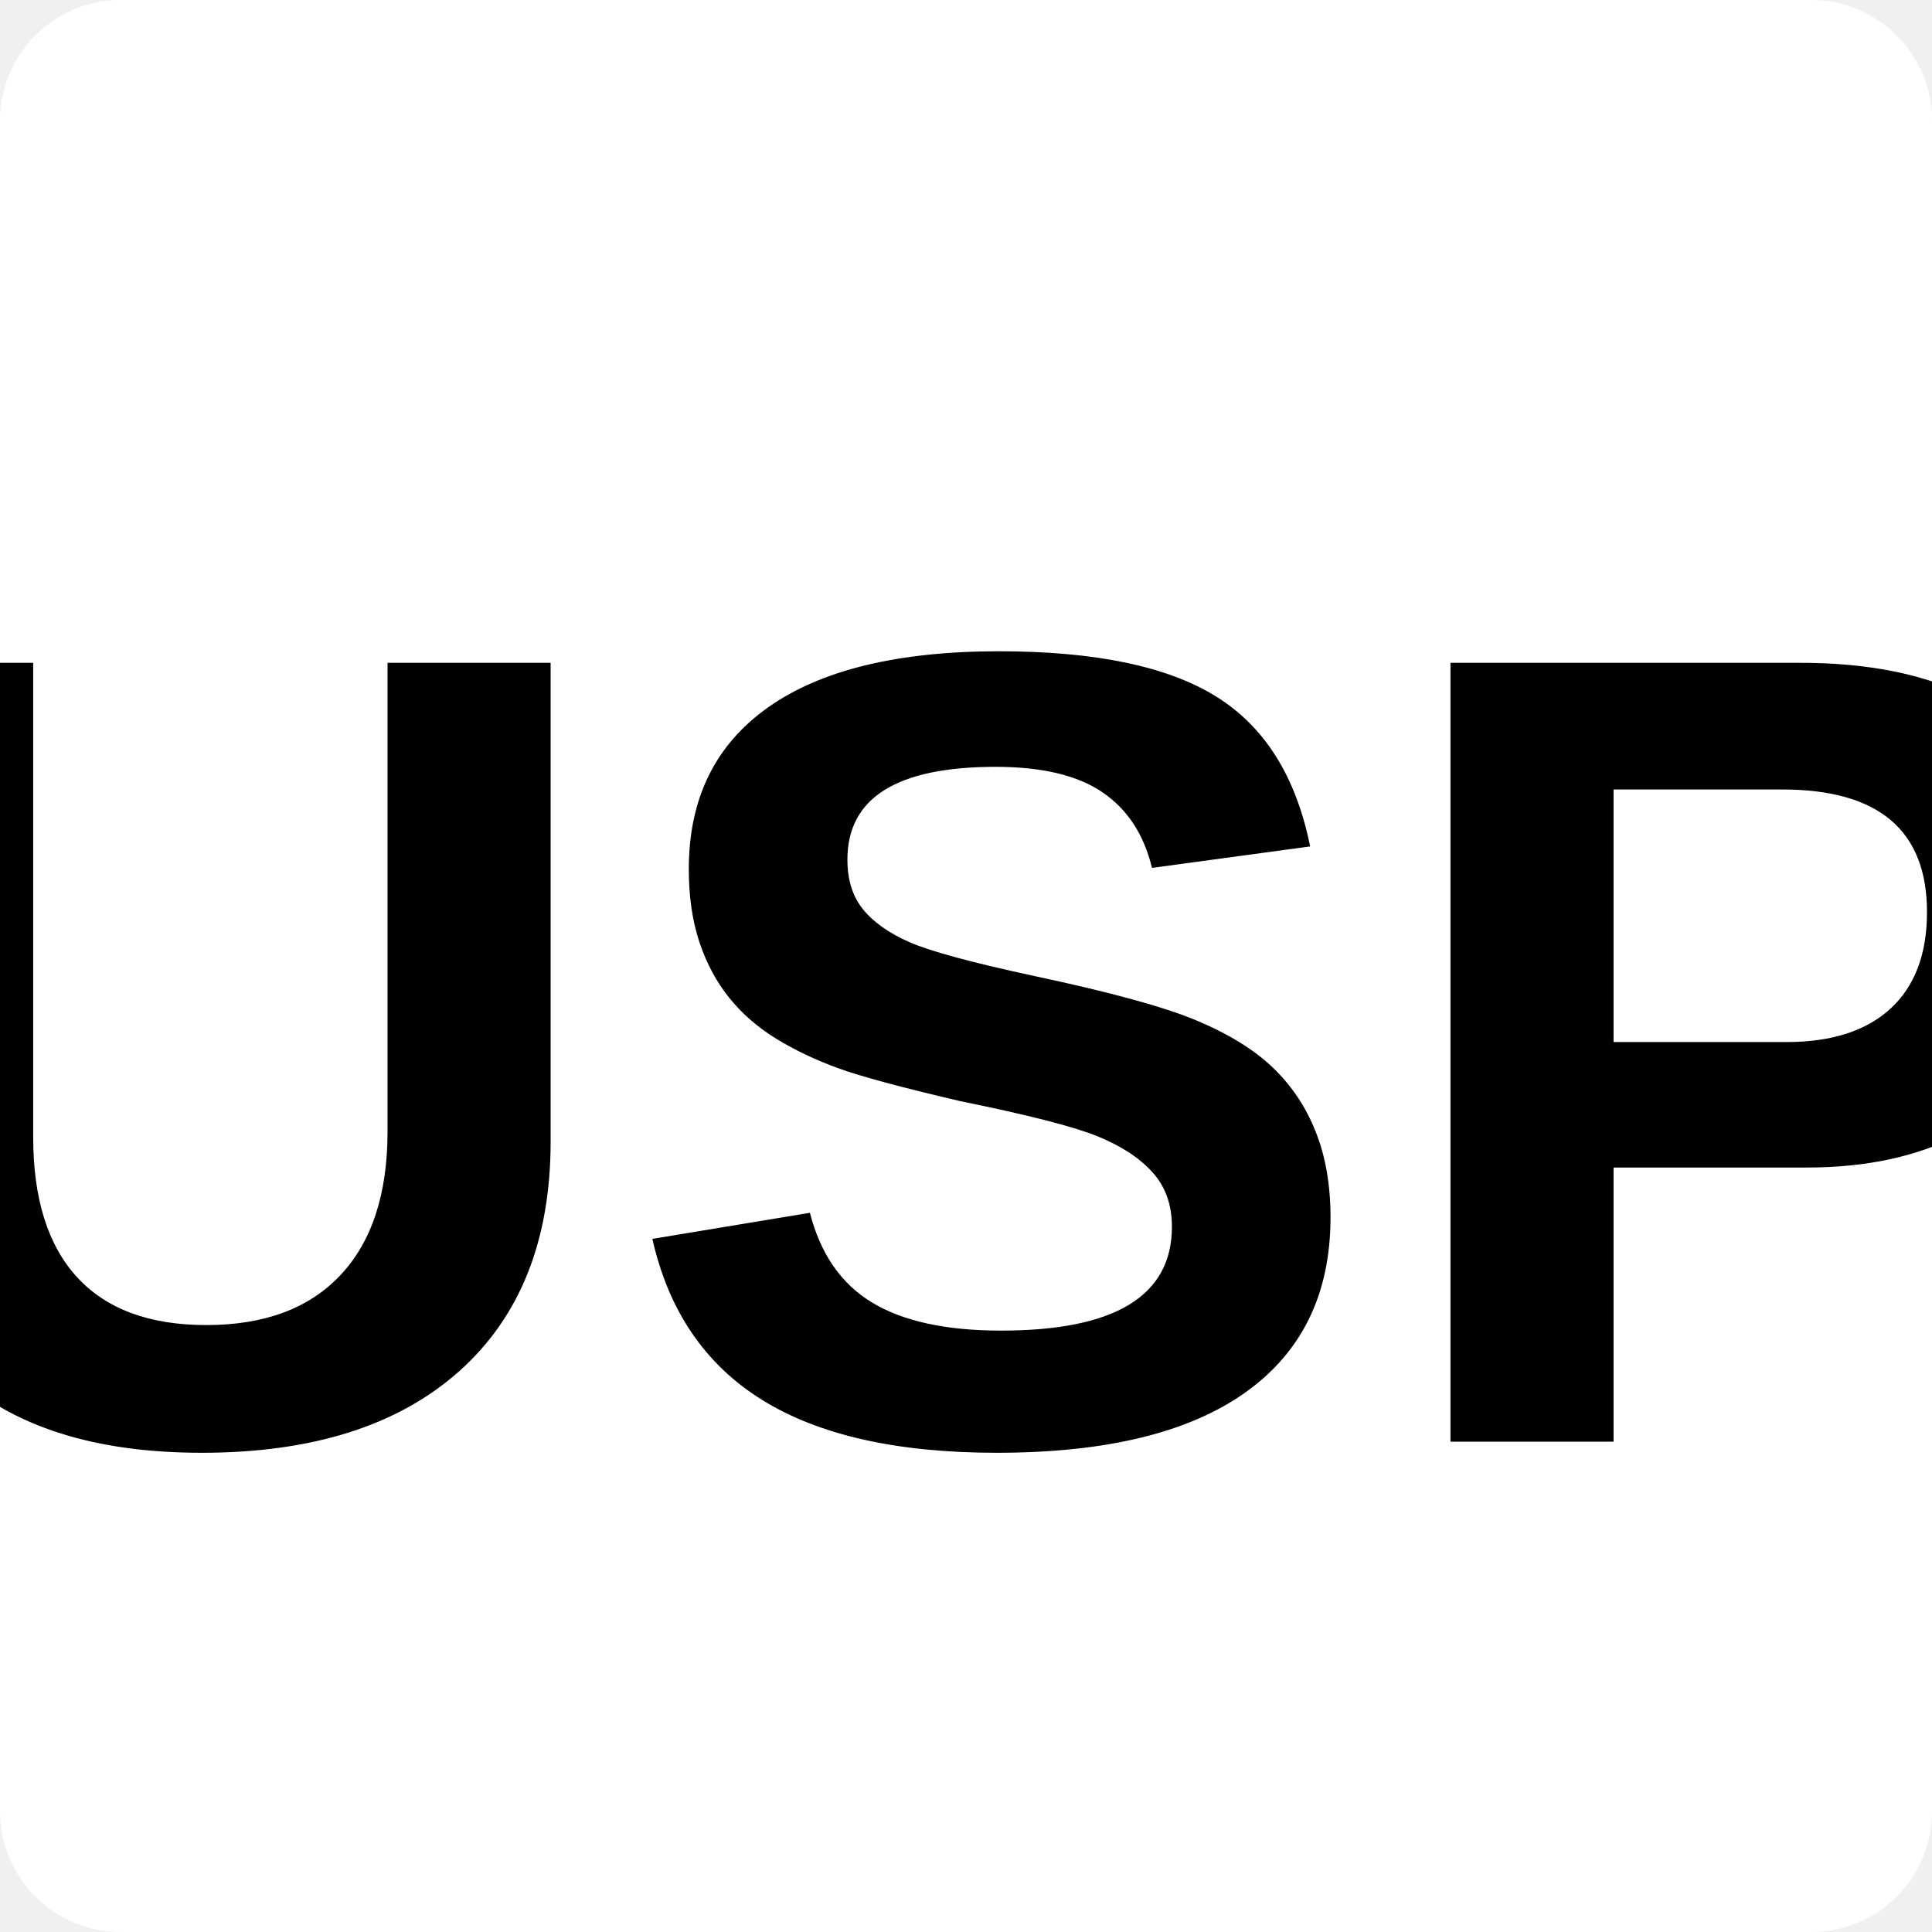
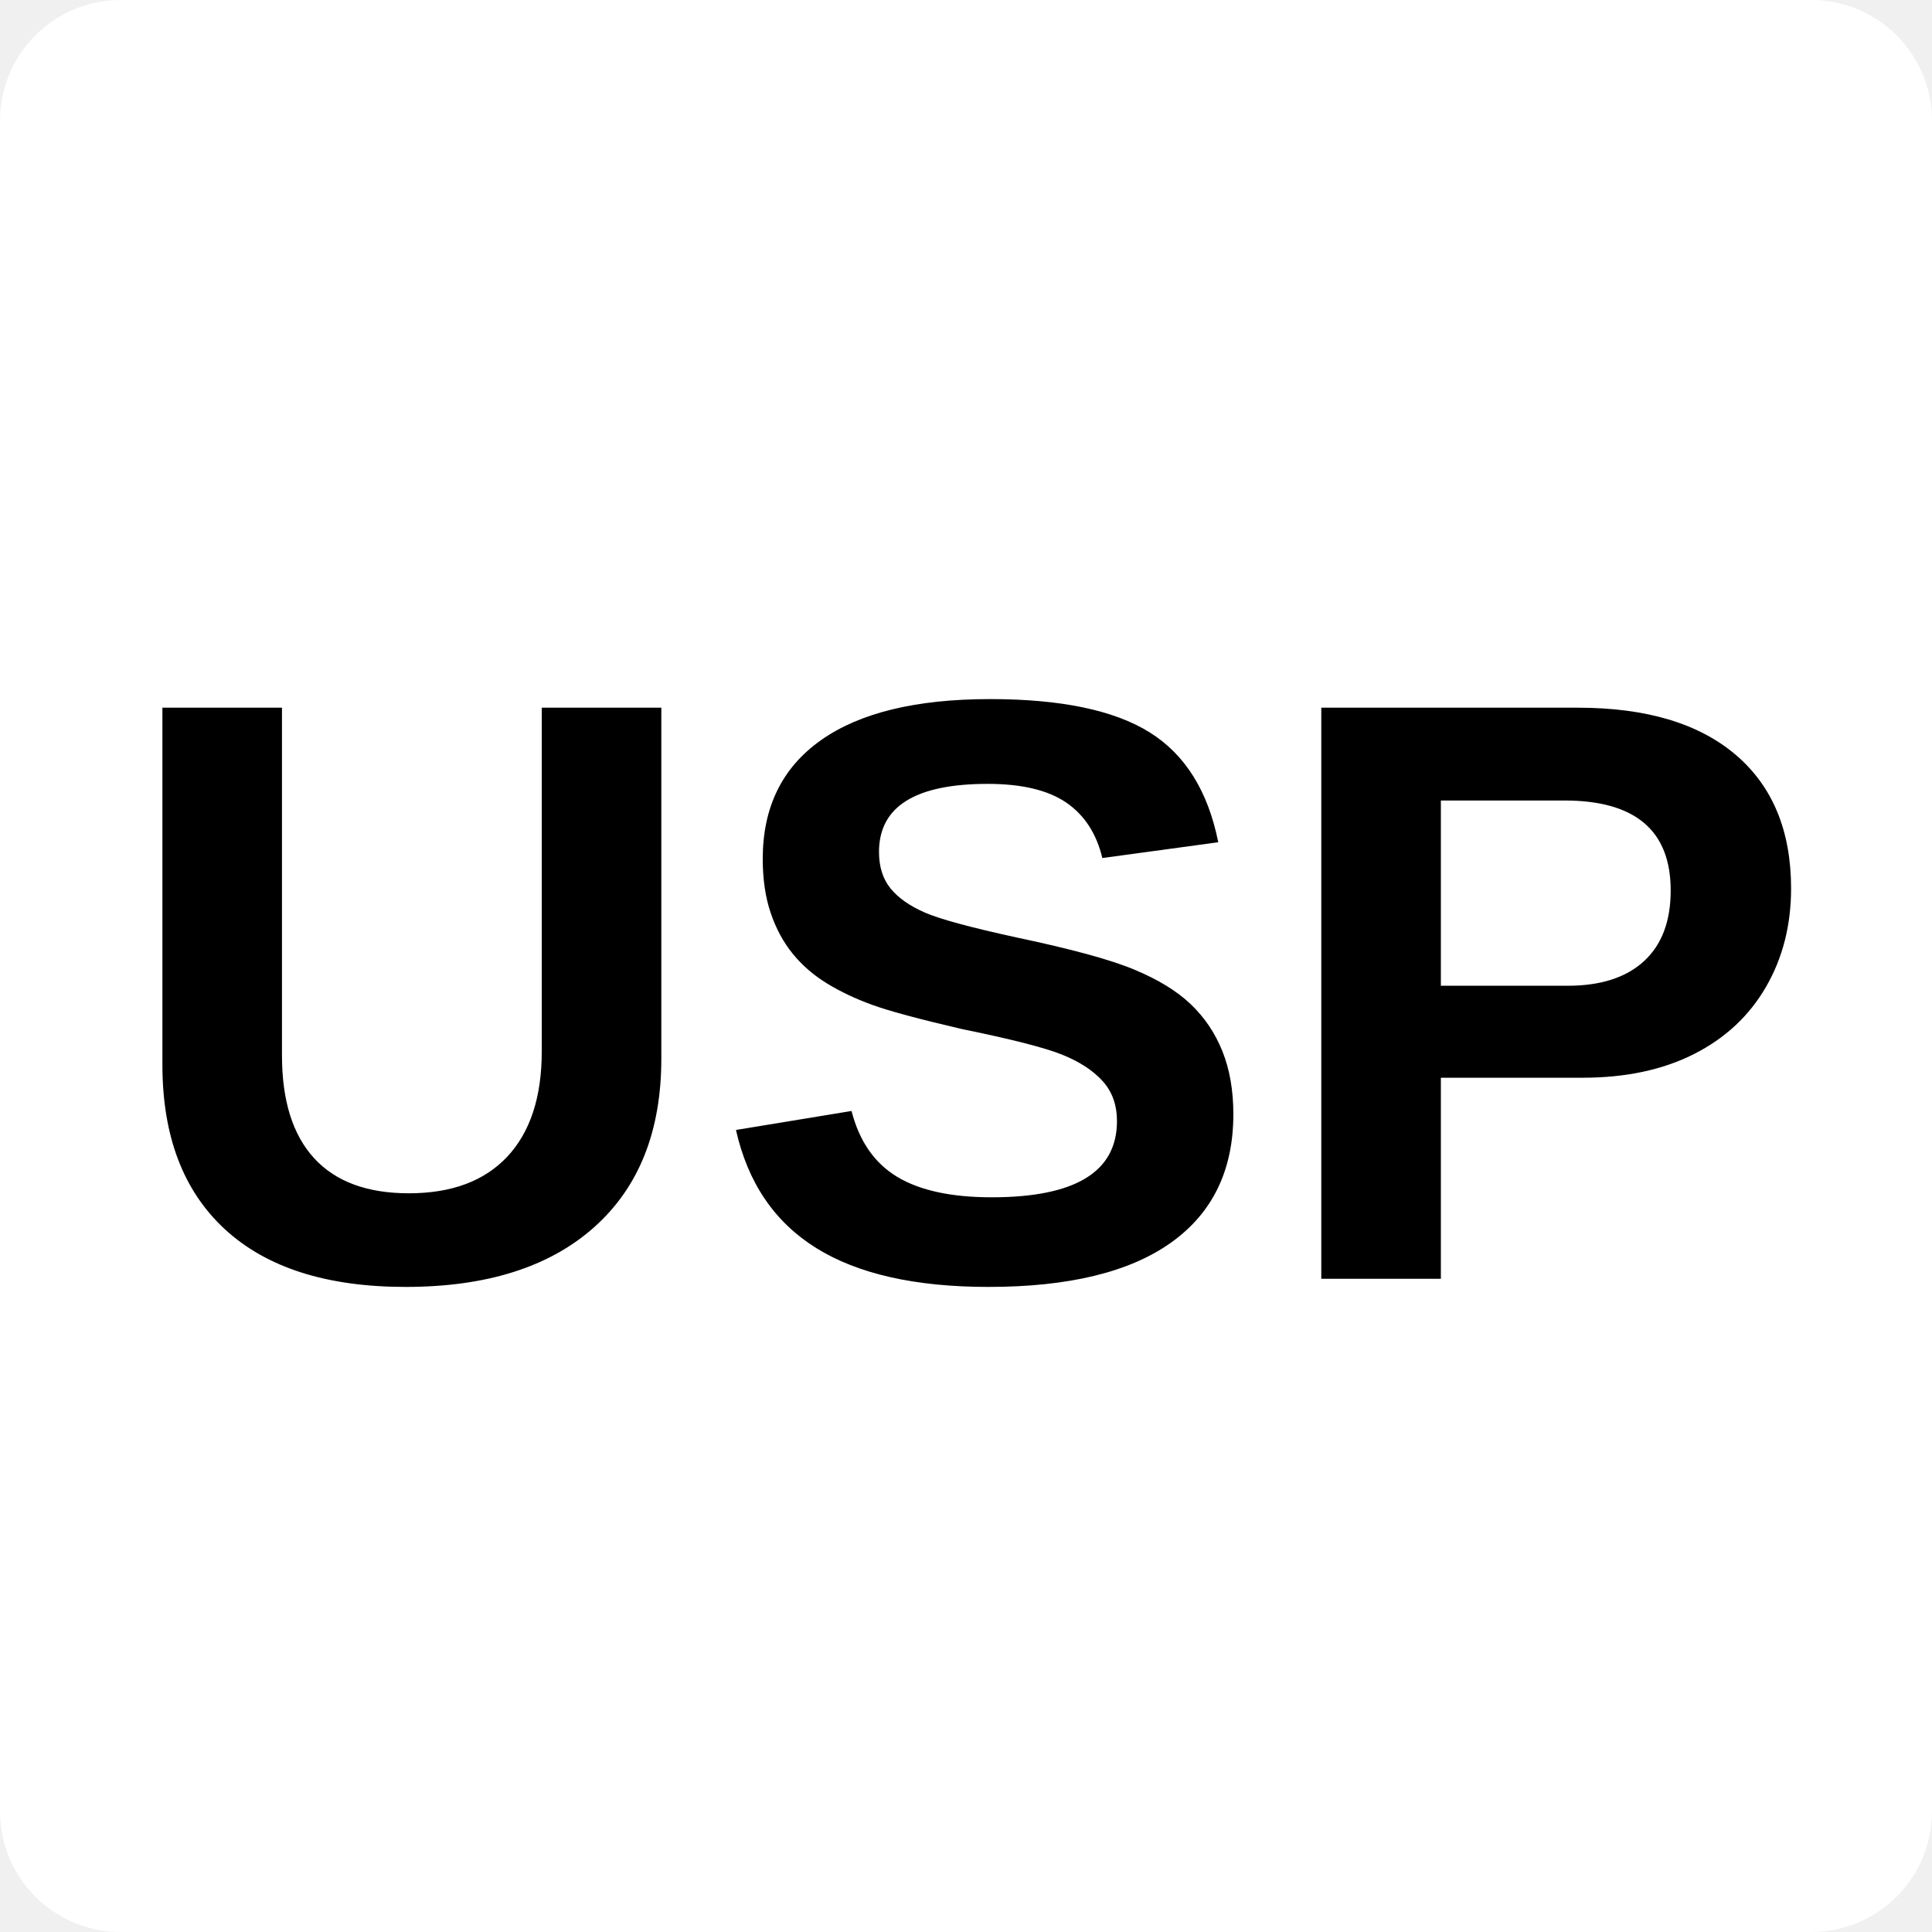
<svg xmlns="http://www.w3.org/2000/svg" viewBox="0 0 256 256" width="256" height="256" role="img" aria-label="USP">
  <defs>
    <style>
      .bg { fill: #ffffff; }
      .text { fill: #000000; font-family: Arial, Helvetica, sans-serif; font-weight: 900; }
    </style>
  </defs>
  <rect class="bg" x="0" y="0" width="256" height="256" rx="16" ry="16" />
-   <text class="text" x="50%" y="58%" font-size="150" text-anchor="middle" dominant-baseline="middle">USP</text>
+   <text class="text" x="50%" y="54%" font-size="110" text-anchor="middle" dominant-baseline="middle">USP</text>
</svg>
